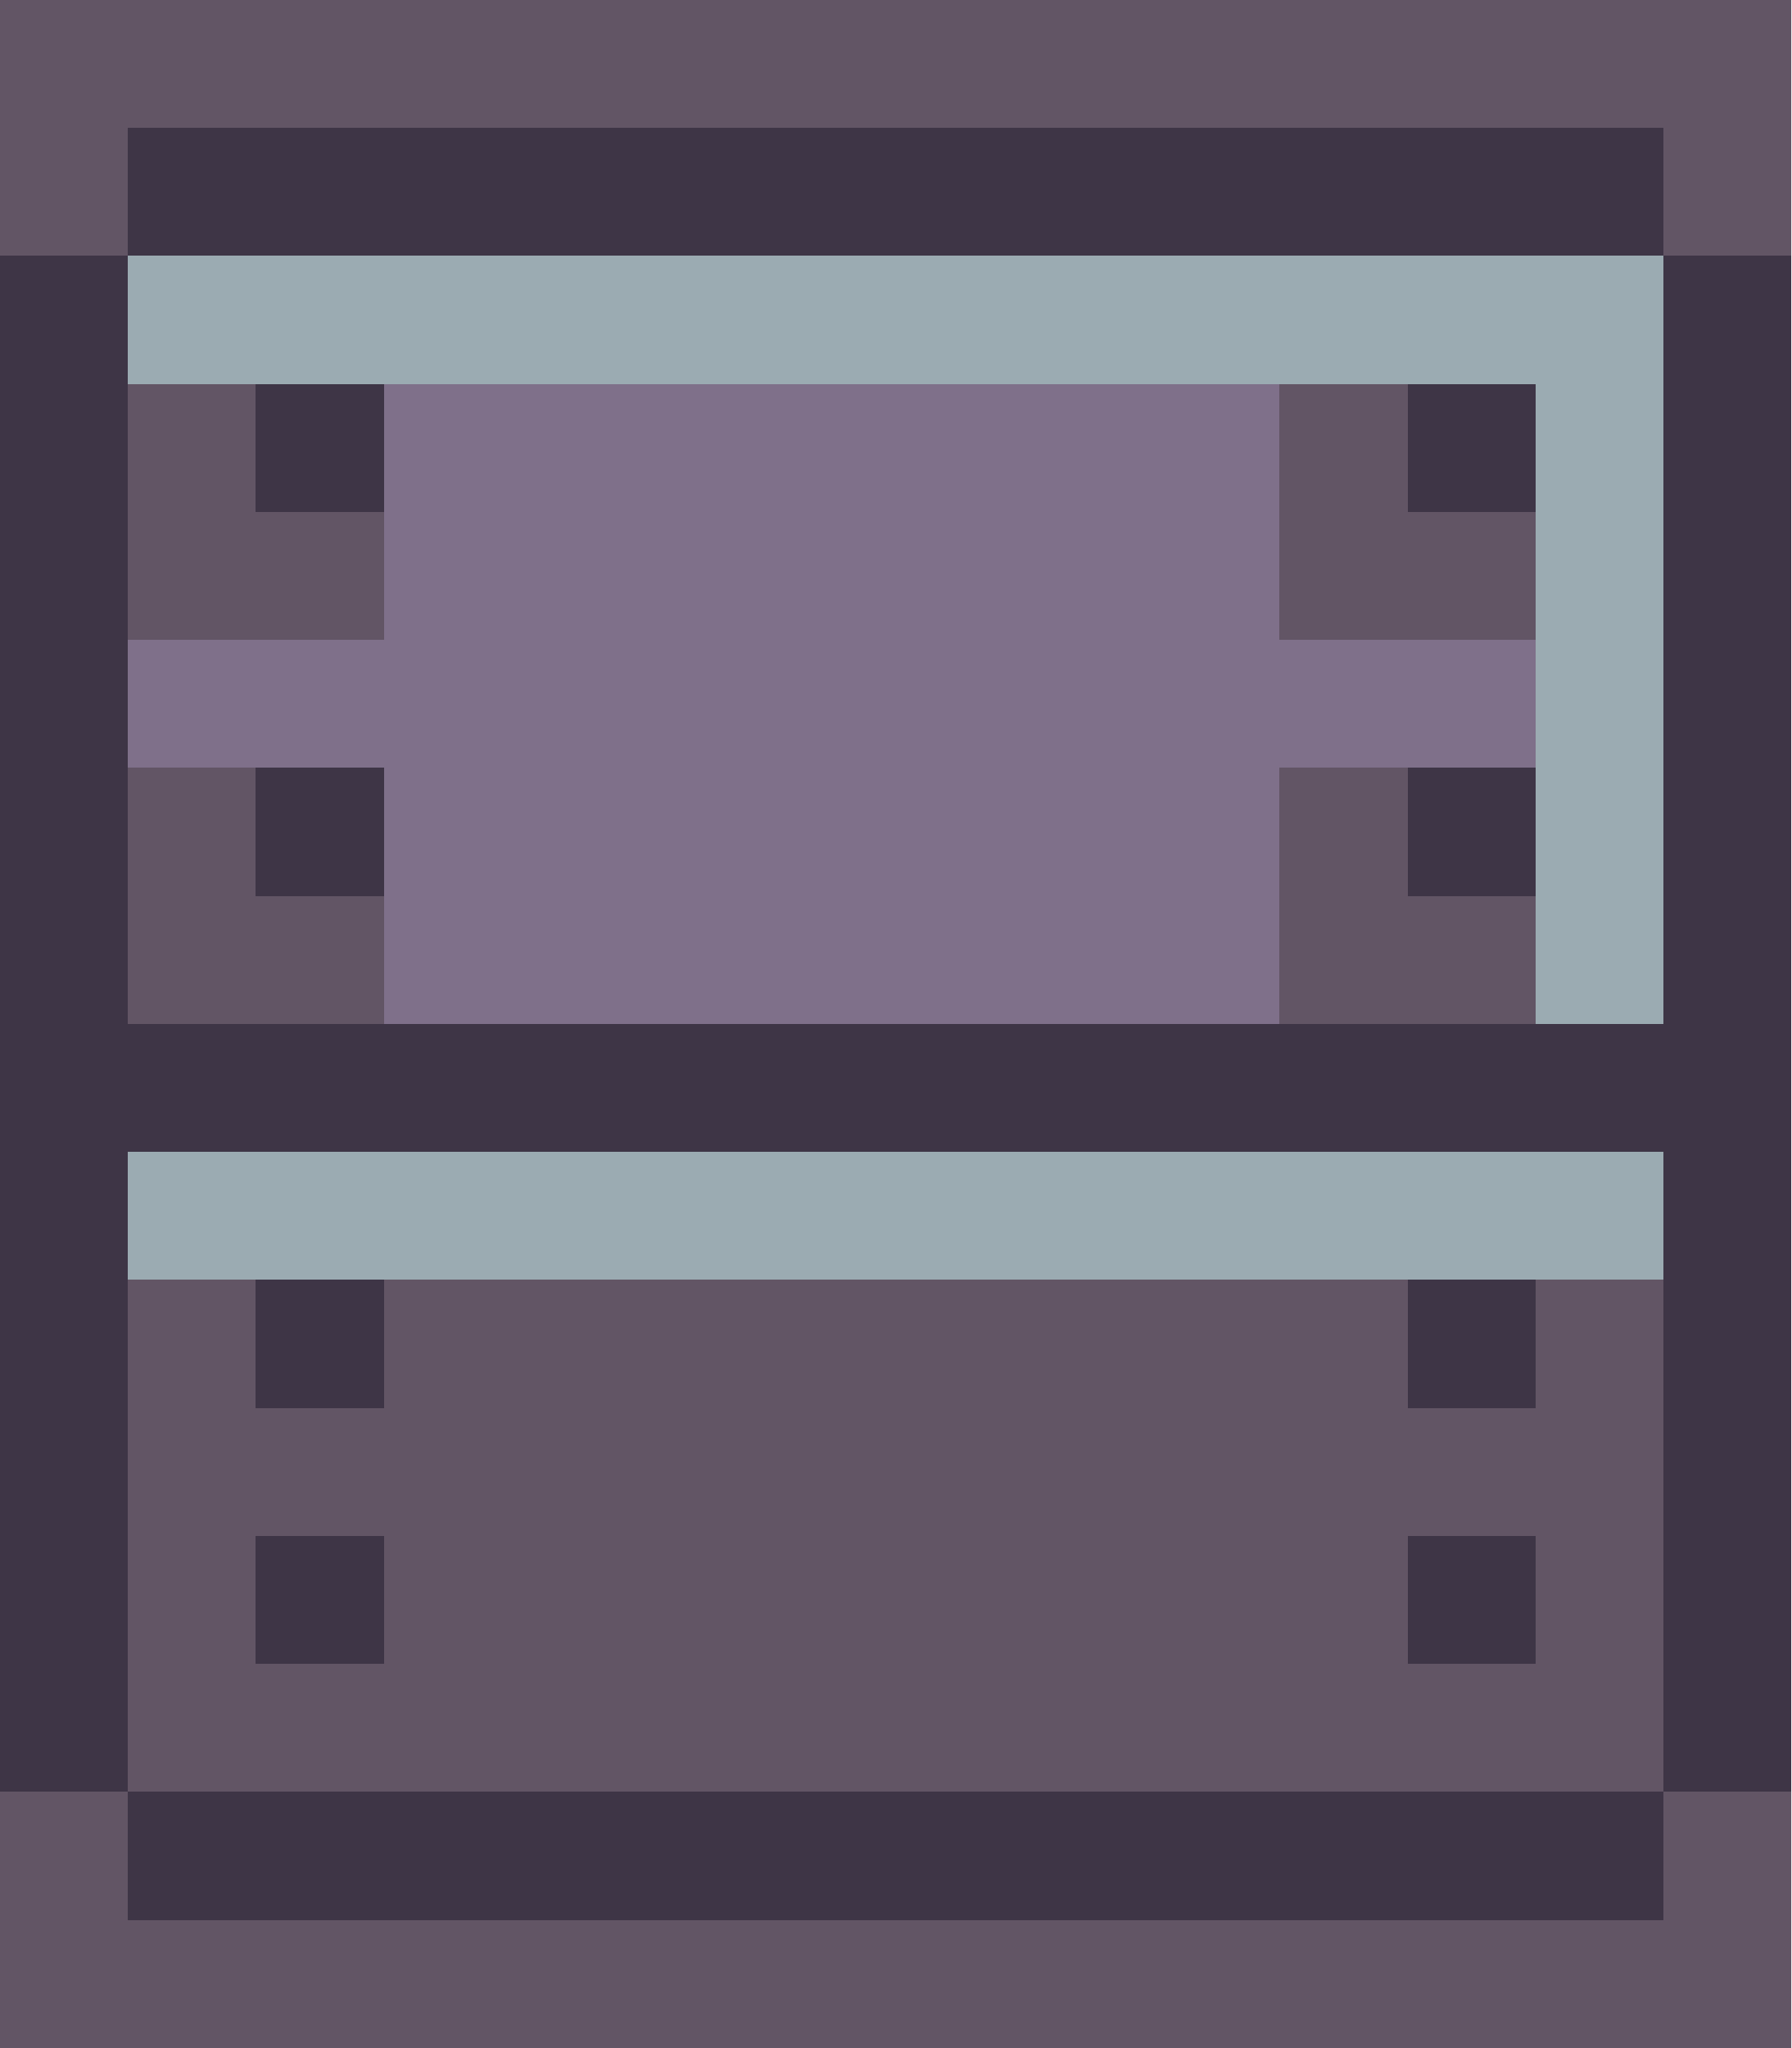
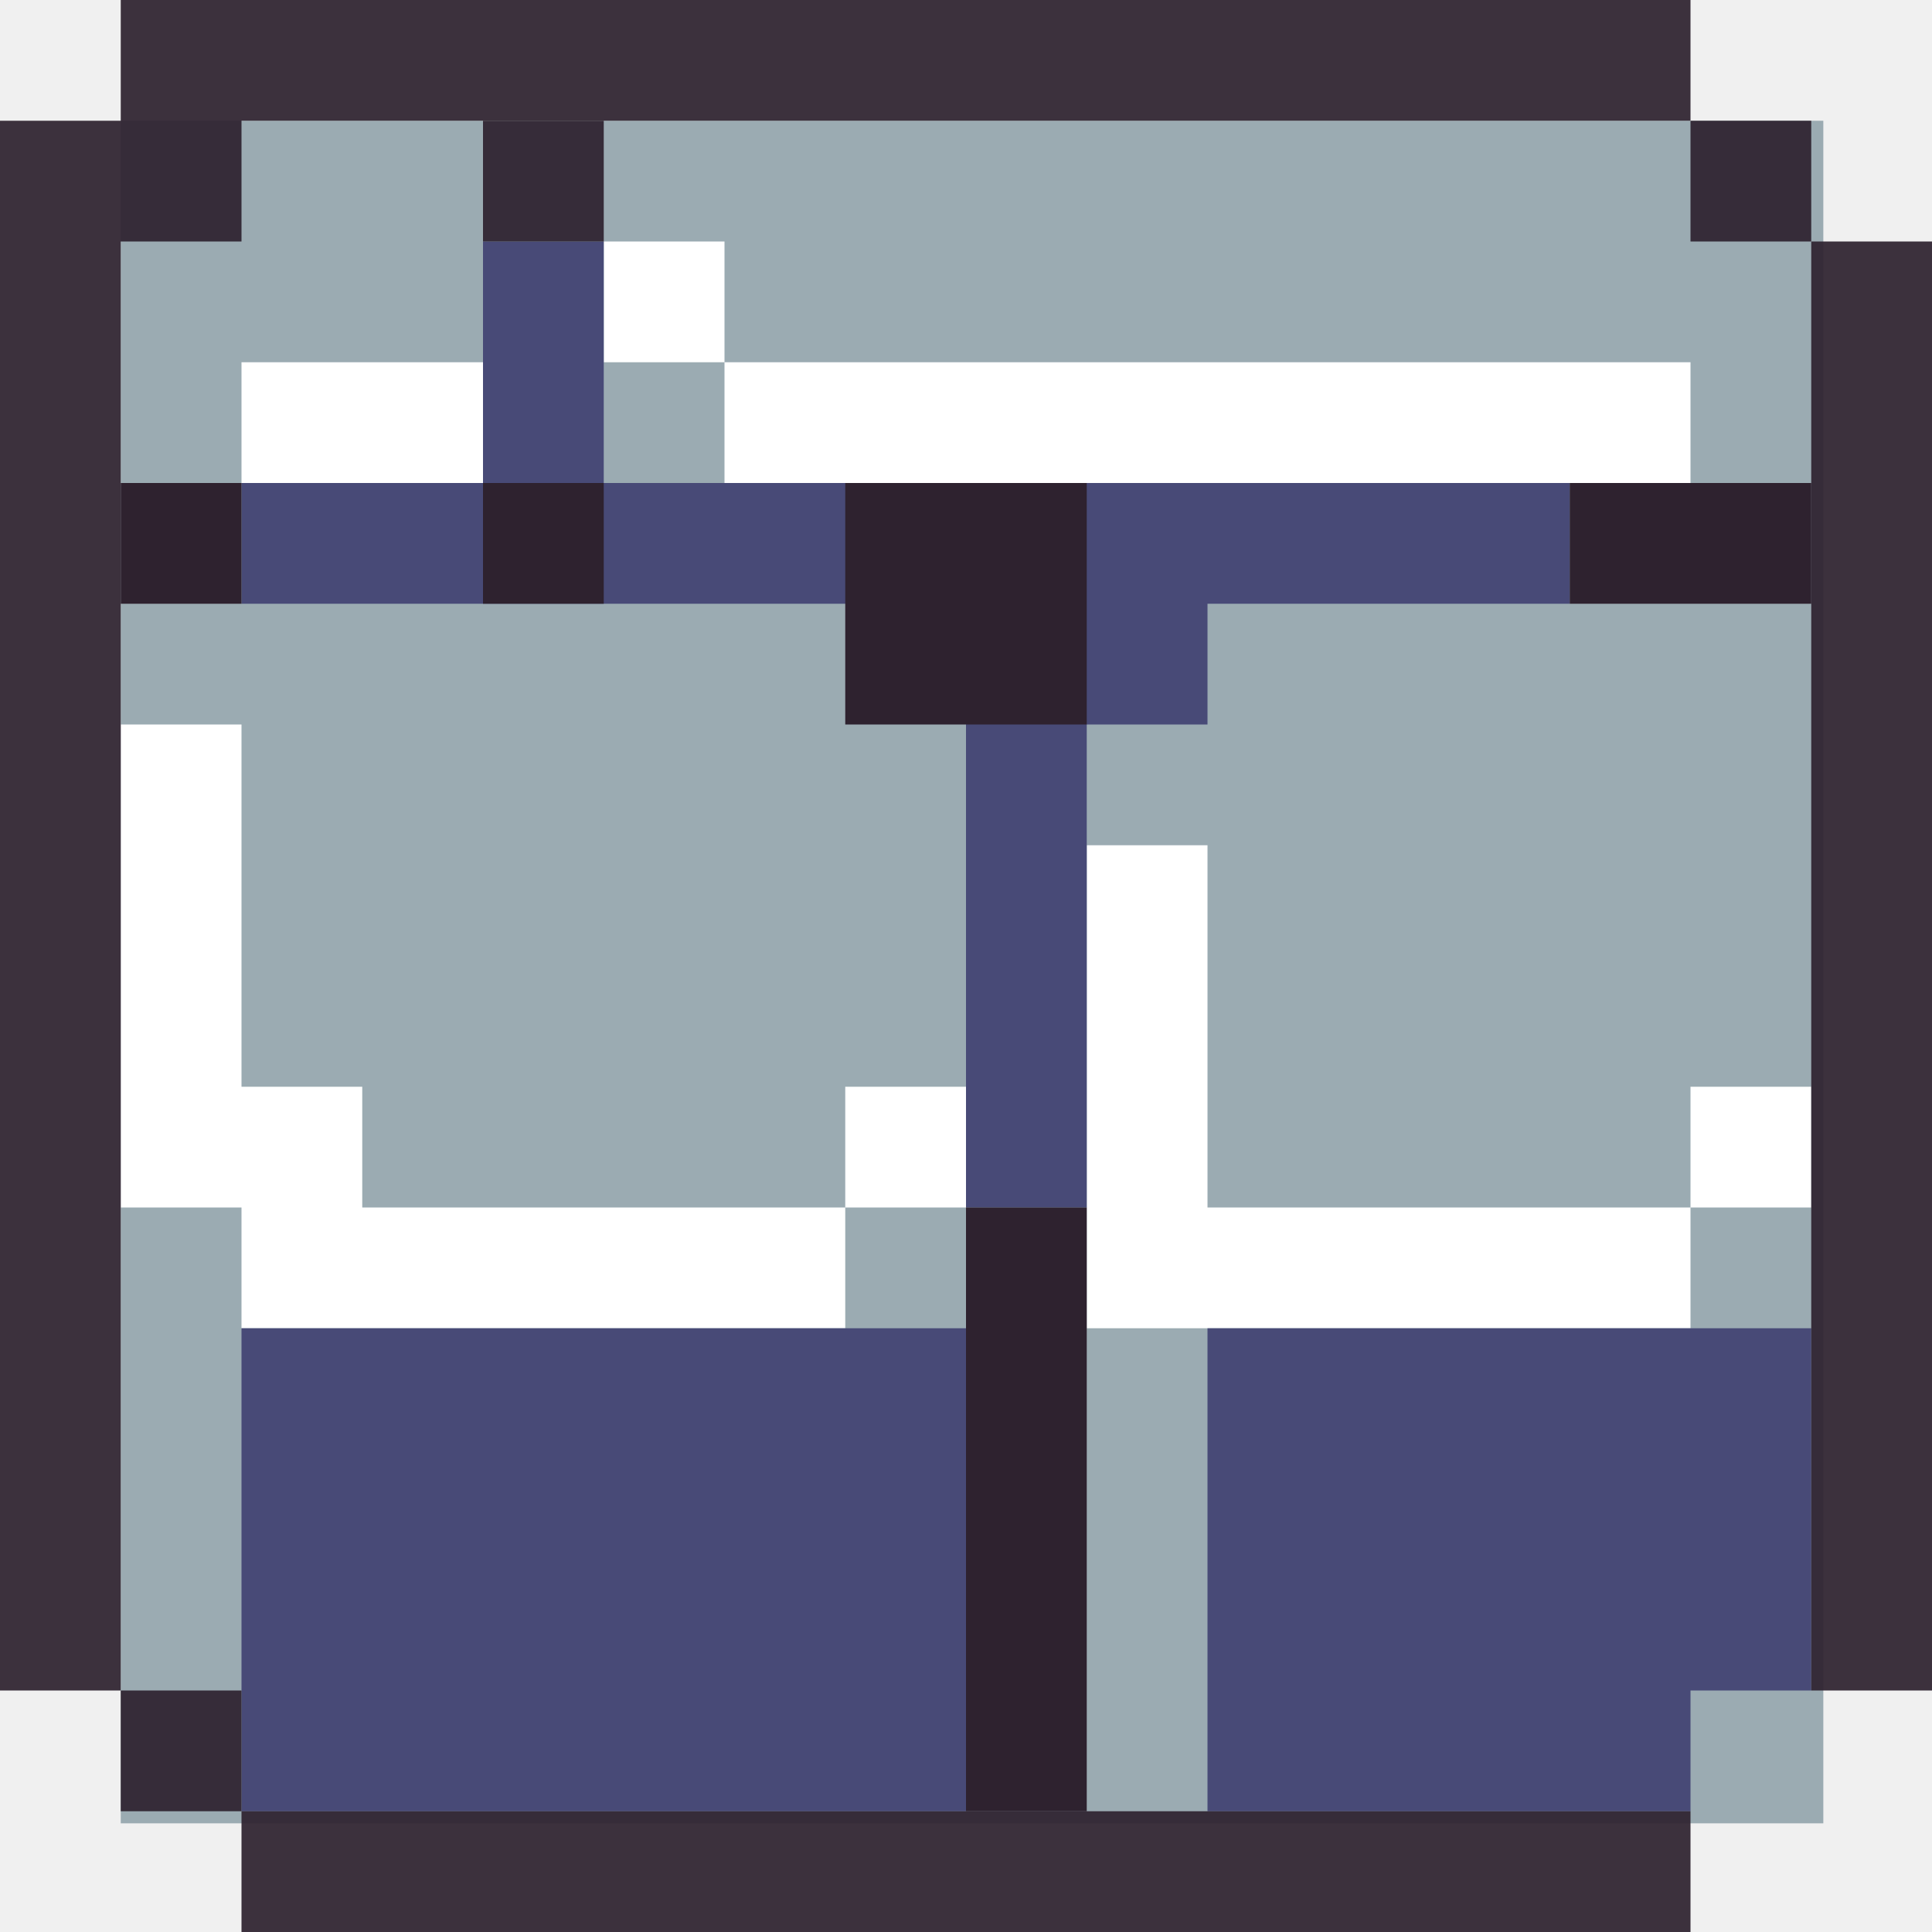
- <svg xmlns="http://www.w3.org/2000/svg" viewBox="0 -0.5 14 16" shape-rendering="crispEdges">
-   <path stroke="#625565" d="M0 0h14M0 1h1M13 1h1M1 3h1M10 3h1M1 4h2M10 4h2M1 6h1M10 6h1M1 7h2M10 7h2M1 10h1M3 10h8M12 10h1M1 11h12M1 12h1M3 12h8M12 12h1M1 13h12M0 14h1M13 14h1M0 15h14" />
-   <path stroke="#3e3546" d="M1 1h12M0 2h1M13 2h1M0 3h1M2 3h1M11 3h1M13 3h1M0 4h1M13 4h1M0 5h1M13 5h1M0 6h1M2 6h1M11 6h1M13 6h1M0 7h1M13 7h1M0 8h14M0 9h1M13 9h1M0 10h1M2 10h1M11 10h1M13 10h1M0 11h1M13 11h1M0 12h1M2 12h1M11 12h1M13 12h1M0 13h1M13 13h1M1 14h12" />
-   <path stroke="#9babb2" d="M1 2h12M12 3h1M12 4h1M12 5h1M12 6h1M12 7h1M1 9h12" />
-   <path stroke="#7f708a" d="M3 3h7M3 4h7M1 5h11M3 6h7M3 7h7" />
+ <svg xmlns="http://www.w3.org/2000/svg" width="16" height="16" viewBox="0 0 16 16" fill="none">
+   <path d="M1 1H15.1V15.1H1V1Z" fill="#9BABB2" />
+   <path d="M15 10V9H14V10H10V7H9V11H14V10H15ZM8 10V9H7V10H3V9H2V6H1V10H2V11H7V10H8ZM14 4H6V3H5V2H6V3H14V4ZM4 4H2V3H4V4Z" fill="white" />
+   <path d="M15 14V11H10V15H14V14H15ZM8 15H2V11H8V15ZM9 10H8V5H2V4H4V2H5V4H13V5H10V6H9V10Z" fill="#484A77" />
+   <path d="M9 6H7V4H9V6ZM5 5H4V4H5V5ZM2 5H1V4H2V5ZM9 15H8V10H9V15ZM15 5H13V4H15V5Z" fill="#2E222F" />
+   <g opacity="0.929">
+     <path d="M14 1H15V2H14V1Z" fill="#2E222F" />
+     <path d="M15 2H16V14H15V2ZM14 15V16H2V15H14ZM1 14H0V1H1V0H14V1H2V2H1V14Z" fill="#2E222F" />
+     <path d="M4 1H5V2H4V1ZM1 14H2V15H1V14Z" fill="#2E222F" />
+   </g>
</svg>
